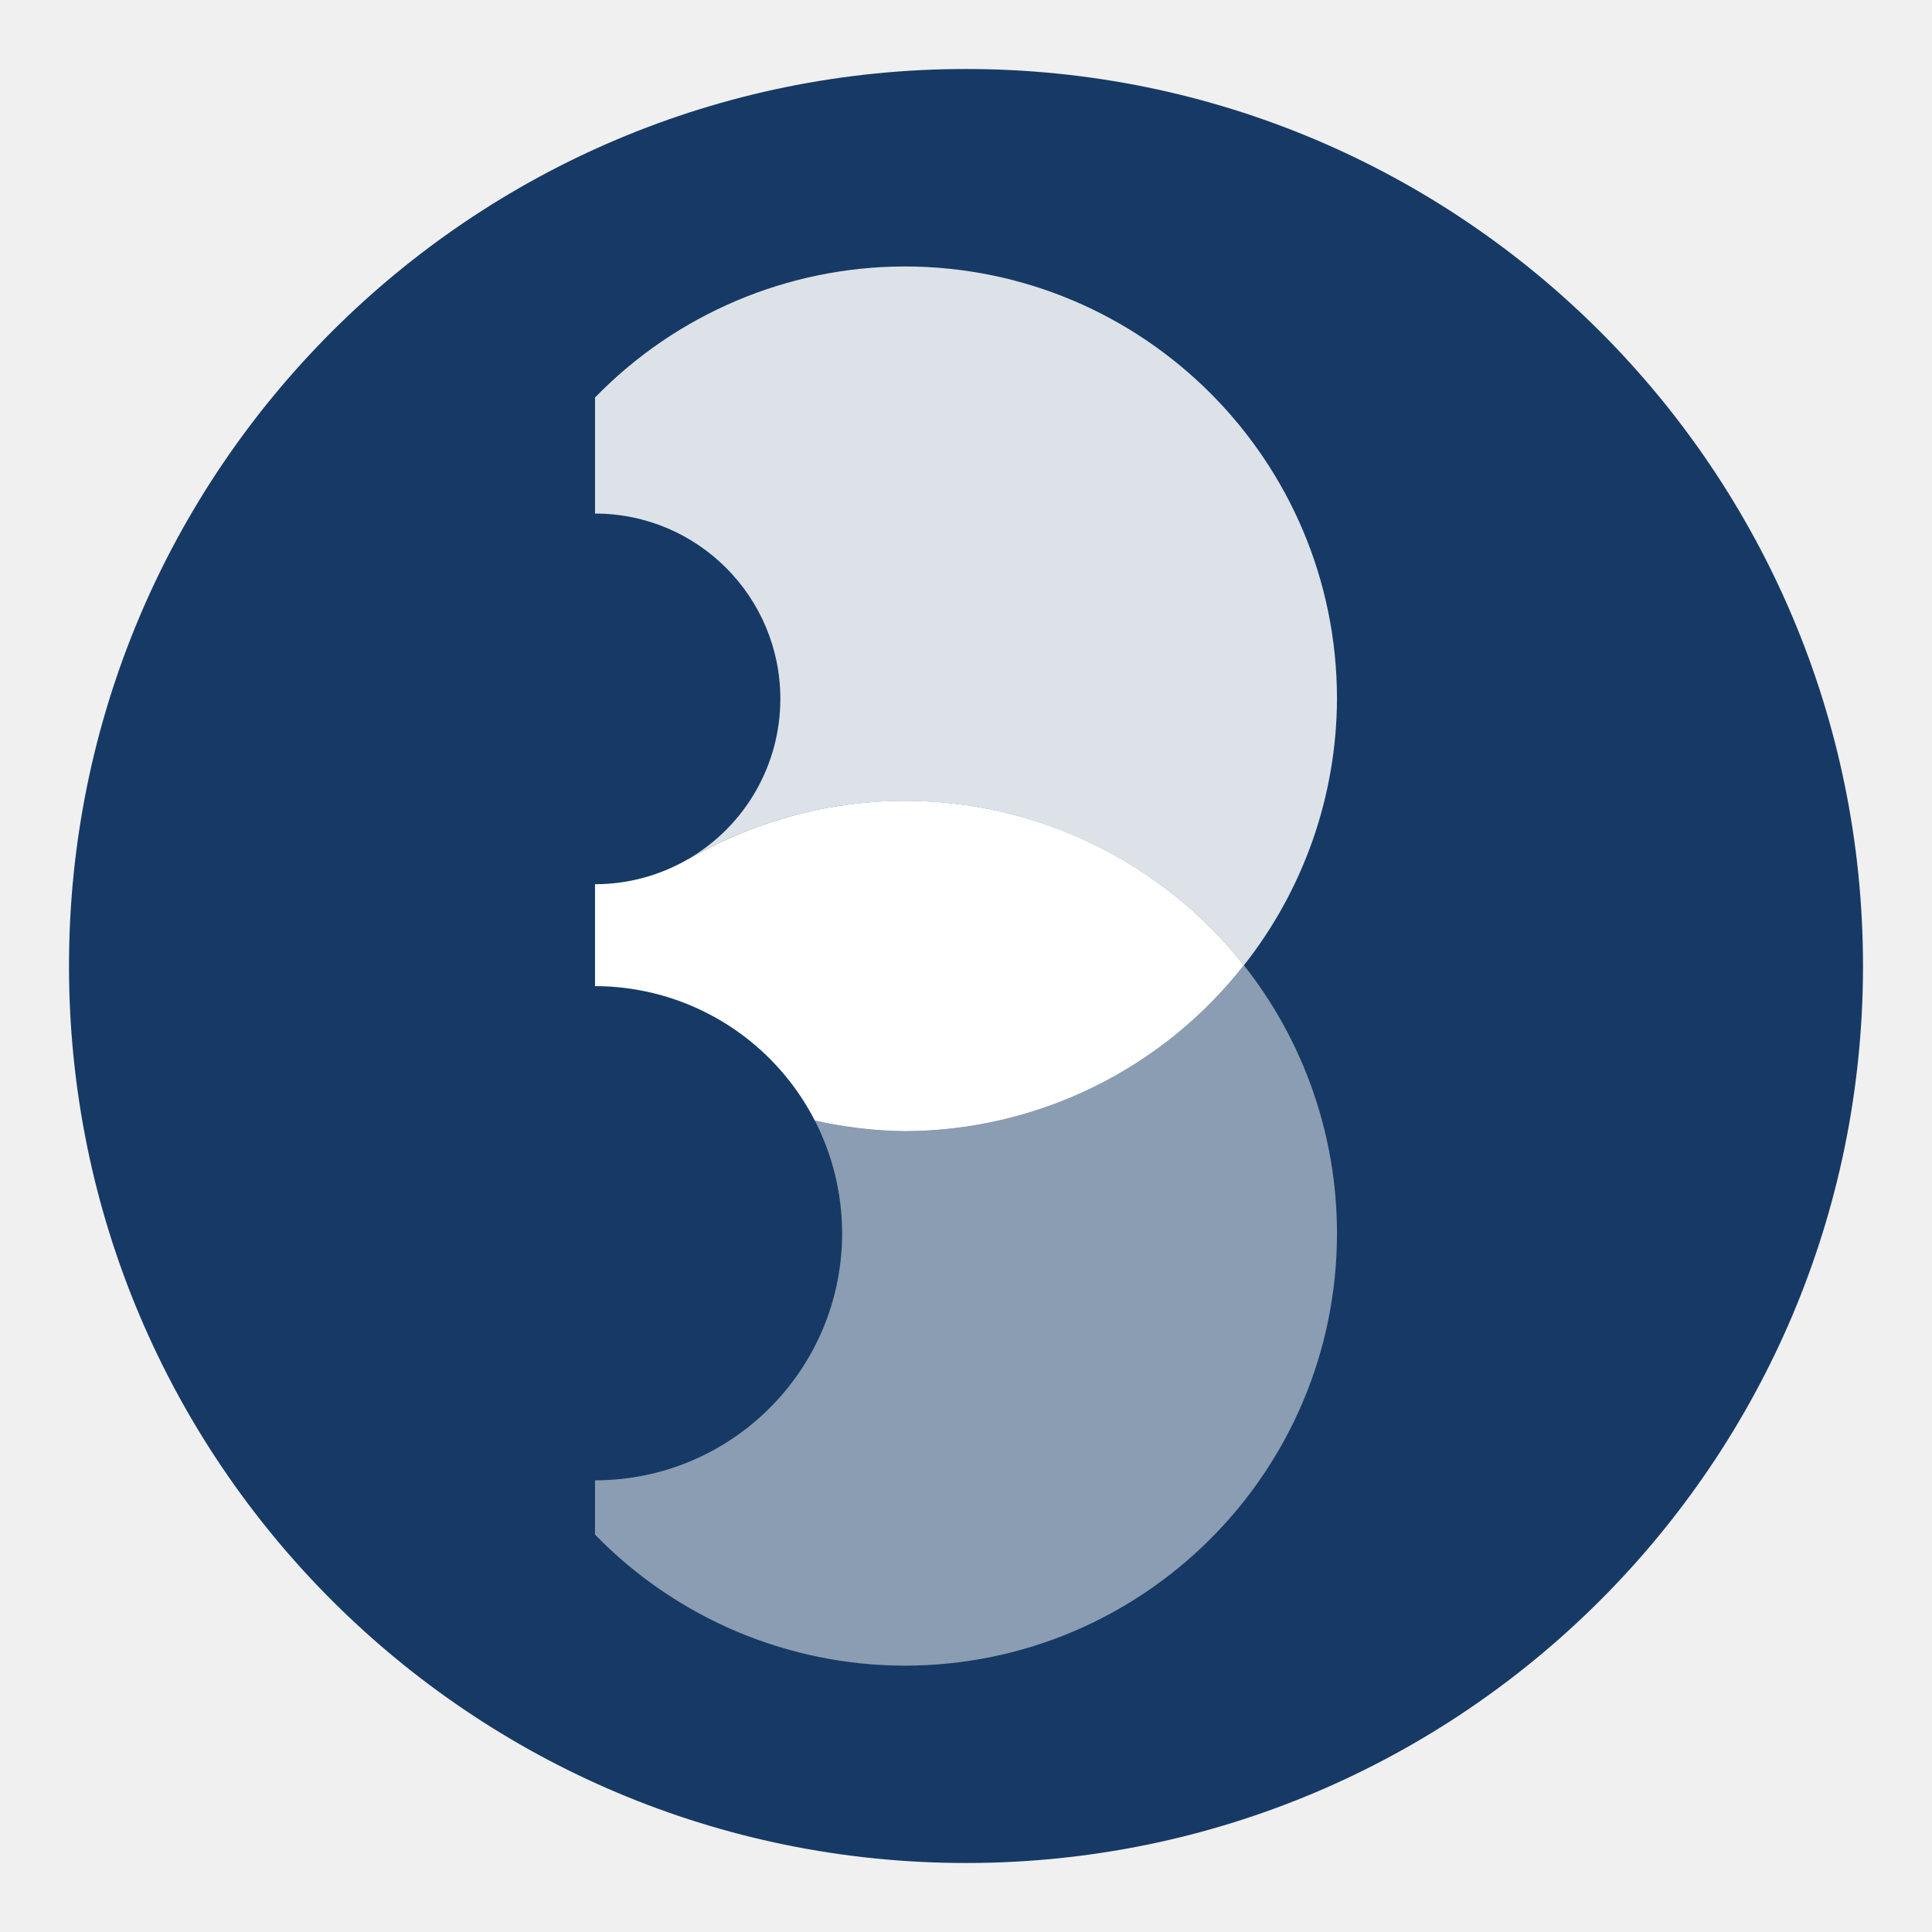
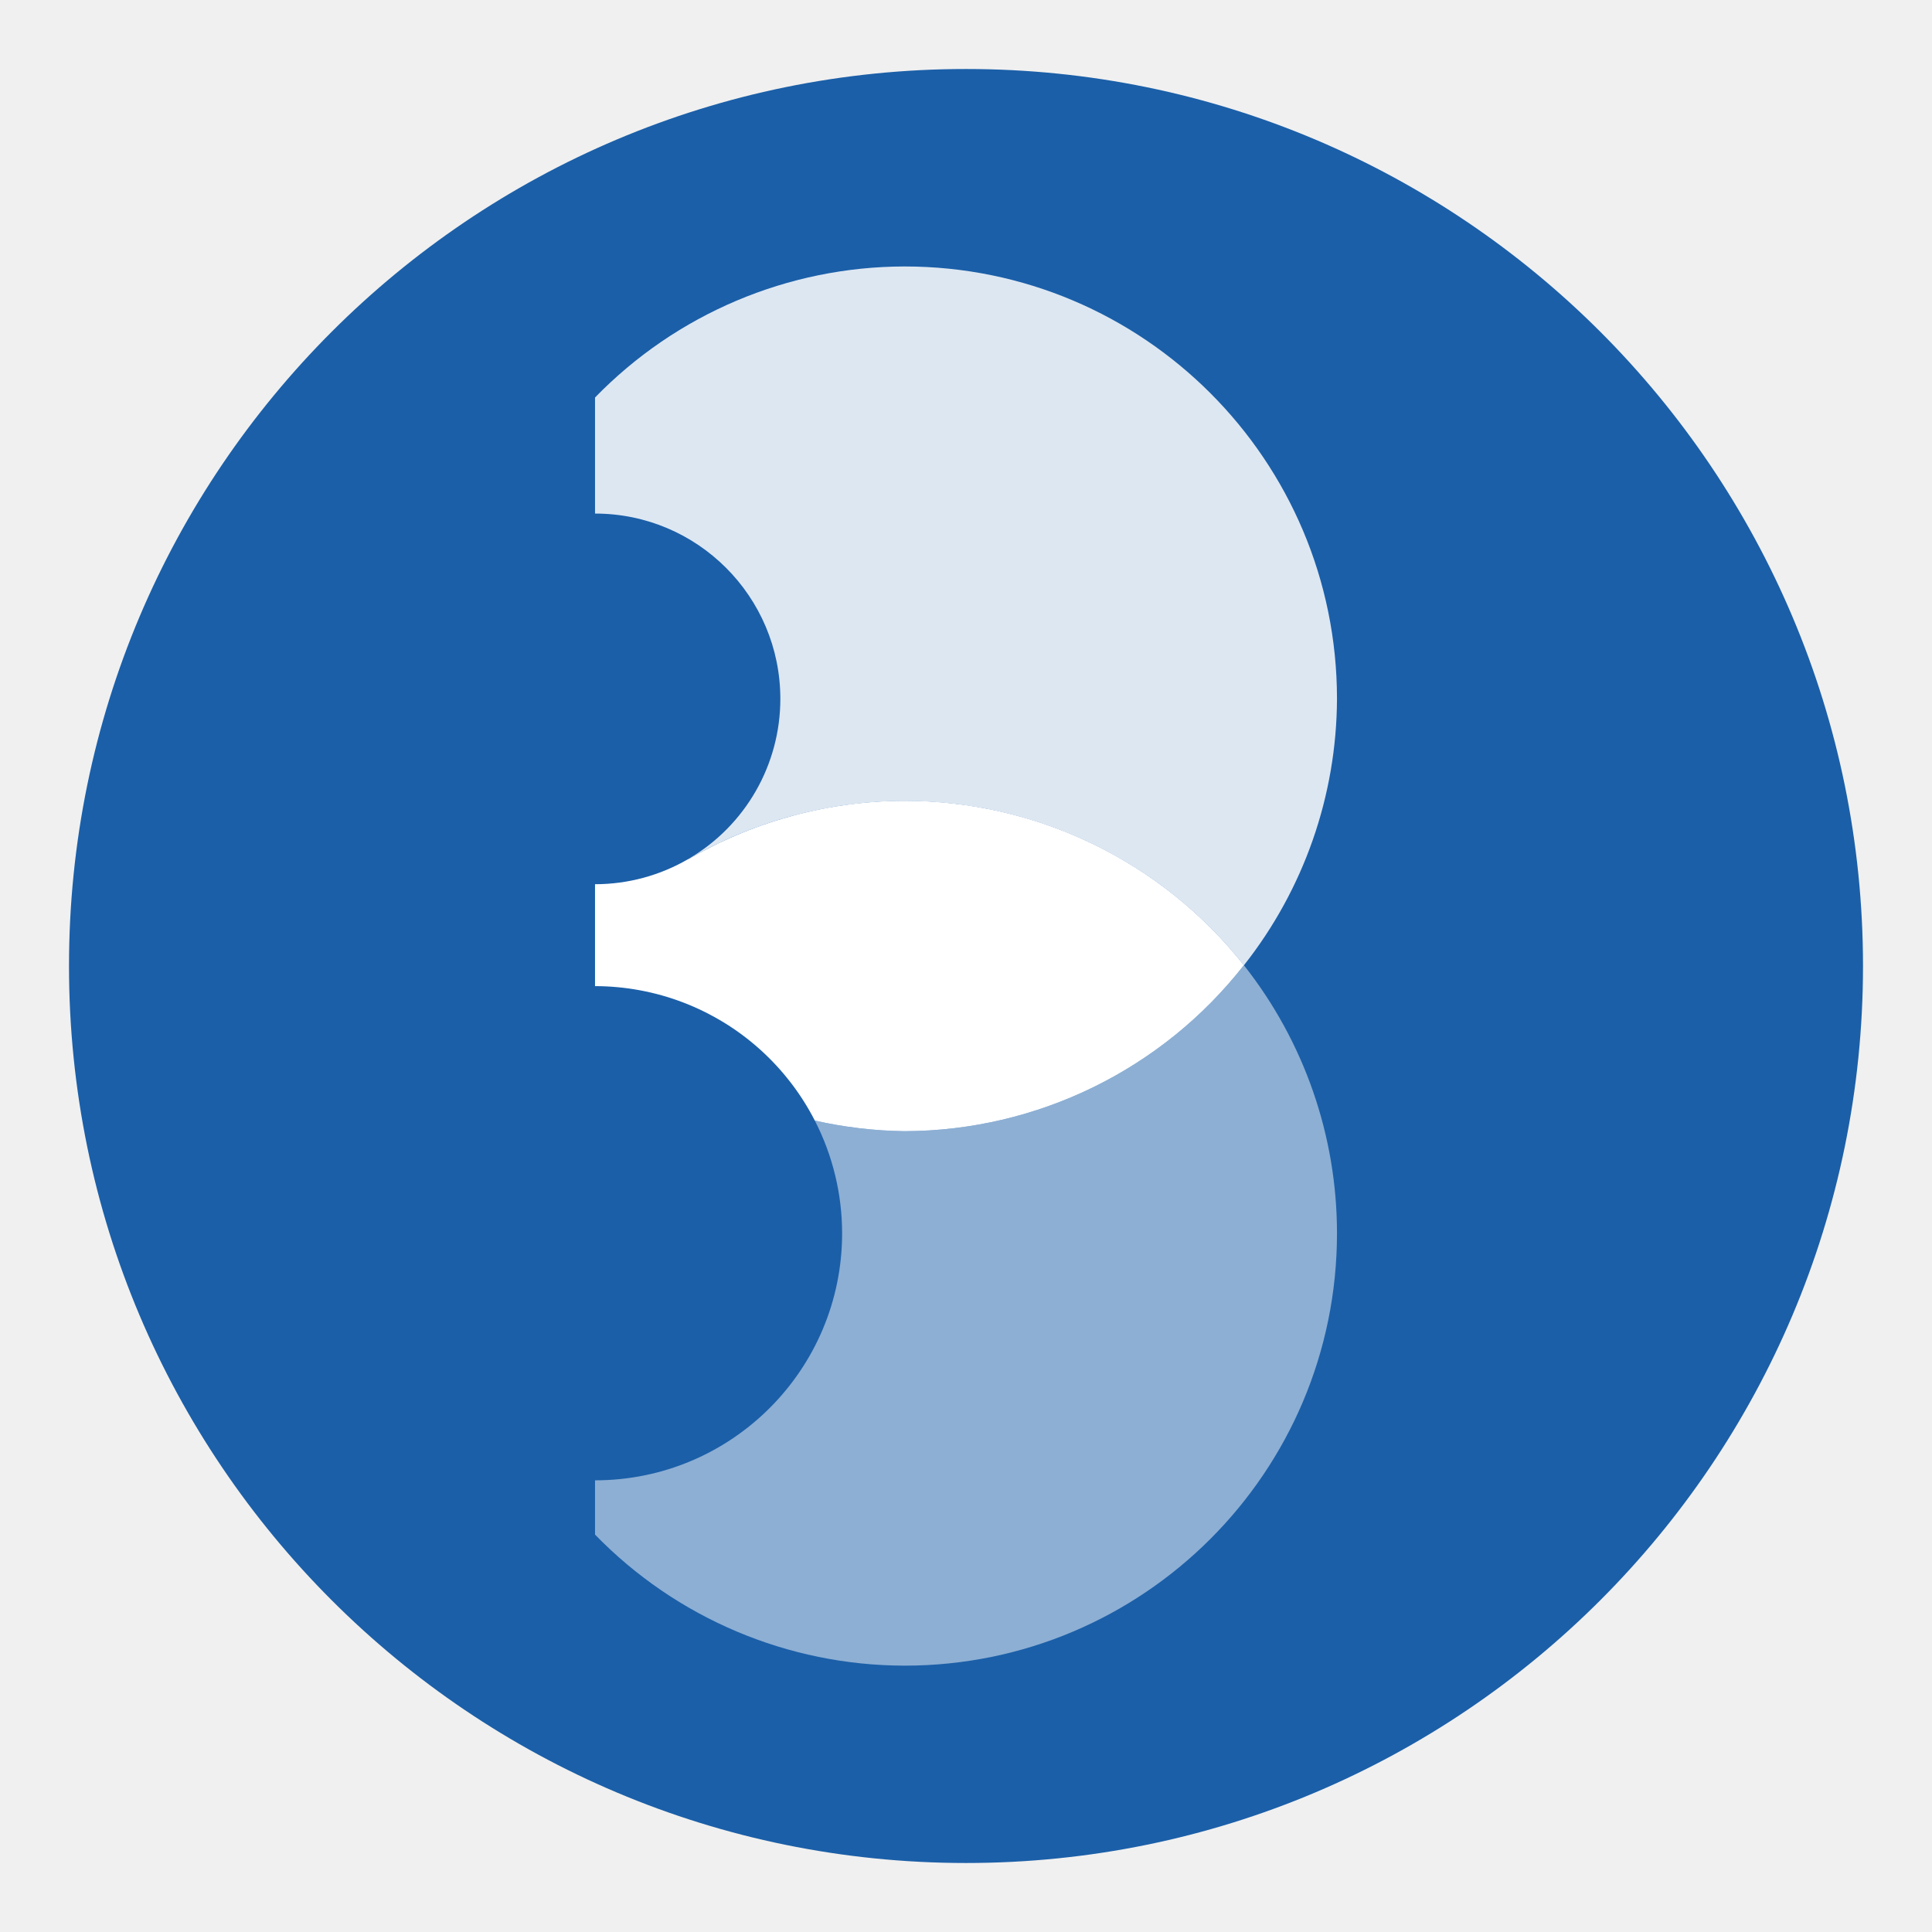
<svg xmlns="http://www.w3.org/2000/svg" viewBox="0 0 112 112" width="112" height="112">
-   <circle cx="56" cy="56" r="52" fill="#163A65" />
+   <circle cx="56" cy="56" r="52" fill="#1B5FA8" />
  <g transform="translate(34.494,15.440) scale(0.895291)">
    <path fill="#ffffff" opacity="0.5" d="M 20.043 34.607 A 28 28 0 0 1 23.072 34.779 A 28 28 0 0 0 20.043 34.607 z M 23.344 34.811 A 28 28 0 0 1 26.172 35.293 A 28 28 0 0 0 23.344 34.811 z M 16.57 34.844 A 28 28 0 0 0 15.475 35.033 A 28 28 0 0 1 16.57 34.844 z M 26.391 35.342 A 28 28 0 0 1 29.316 36.189 A 28 28 0 0 0 26.391 35.342 z M 13.129 35.512 A 28 28 0 0 0 11.904 35.873 A 28 28 0 0 1 13.129 35.512 z M 29.373 36.211 A 28 28 0 0 1 32.104 37.348 A 28 28 0 0 0 29.373 36.211 z M 9.783 36.609 A 28 28 0 0 0 8.582 37.117 A 28 28 0 0 1 9.783 36.609 z M 32.393 37.486 A 28 28 0 0 1 34.939 38.906 A 28 28 0 0 0 32.393 37.486 z M 6.574 38.129 A 28 28 0 0 0 5.451 38.766 A 28 28 0 0 1 6.574 38.129 z M 35.041 38.967 A 28 28 0 0 1 37.523 40.738 A 28 28 0 0 0 35.041 38.967 z M 3.527 40.08 A 28 28 0 0 0 2.576 40.771 A 28 28 0 0 1 3.527 40.08 z M 37.658 40.852 A 28 28 0 0 1 39.805 42.783 A 28 28 0 0 0 37.658 40.852 z M 40.012 42.99 A 28 28 0 0 1 42.014 45.252 A 28 28 0 0 0 40.012 42.99 z M 42.014 45.252 A 28 28 0 0 1 20.043 56 A 28 28 0 0 1 14.232 55.312 A 16 16 0 0 1 16 62.607 A 16 16 0 0 1 0 78.607 L 0 82.121 A 28 28 0 0 0 20.043 90.607 A 28 28 0 0 0 48.043 62.607 A 28 28 0 0 0 42.014 45.252 z M 1.301 46.668 A 16 16 0 0 1 1.619 46.697 A 16 16 0 0 0 1.301 46.668 z M 4.256 47.189 A 16 16 0 0 1 4.436 47.242 A 16 16 0 0 0 4.256 47.189 z " />
    <path fill="#ffffff" opacity="0.85" d="M 6.064 38.376 A 28 28 0 0 1 20.043 34.615 A 28 28 0 0 1 42.014 45.26 A 28 28 0 0 0 48.043 28.008 A 28 28 0 0 0 20.043 0.008 A 28 28 0 0 0 0 8.494 L 0 16.008 A 12 12 0 0 1 12 28.008 A 12 12 0 0 1 6.061 38.364 " />
    <path fill="#ffffff" d="M 20.043 34.607 A 28 28 0 0 0 5.088 38.971 A 28 28 0 0 1 6.064 38.377 L 6.061 38.365 A 12 12 0 0 1 0 40.008 L 0 43.094 L 0 43.102 L 0 46.607 A 16 16 0 0 1 2.885 46.873 A 16 16 0 0 1 2.92 46.879 A 16 16 0 0 1 5.701 47.662 A 16 16 0 0 1 5.732 47.674 A 16 16 0 0 1 8.33 48.955 A 16 16 0 0 1 8.34 48.959 A 16 16 0 0 1 8.346 48.963 A 16 16 0 0 1 10.662 50.688 A 16 16 0 0 1 10.697 50.719 A 16 16 0 0 1 12.66 52.838 A 16 16 0 0 1 12.668 52.846 A 16 16 0 0 1 12.674 52.855 A 16 16 0 0 1 14.229 55.307 A 16 16 0 0 1 14.232 55.312 A 28 28 0 0 0 20.043 56 A 28 28 0 0 0 42.014 45.252 A 28 28 0 0 0 20.043 34.607 z M 4.77 39.178 A 28 28 0 0 0 2.539 40.799 A 28 28 0 0 1 4.77 39.178 z M 2.182 41.092 A 28 28 0 0 0 0.119 42.984 A 28 28 0 0 1 2.182 41.092 z " />
  </g>
</svg>
